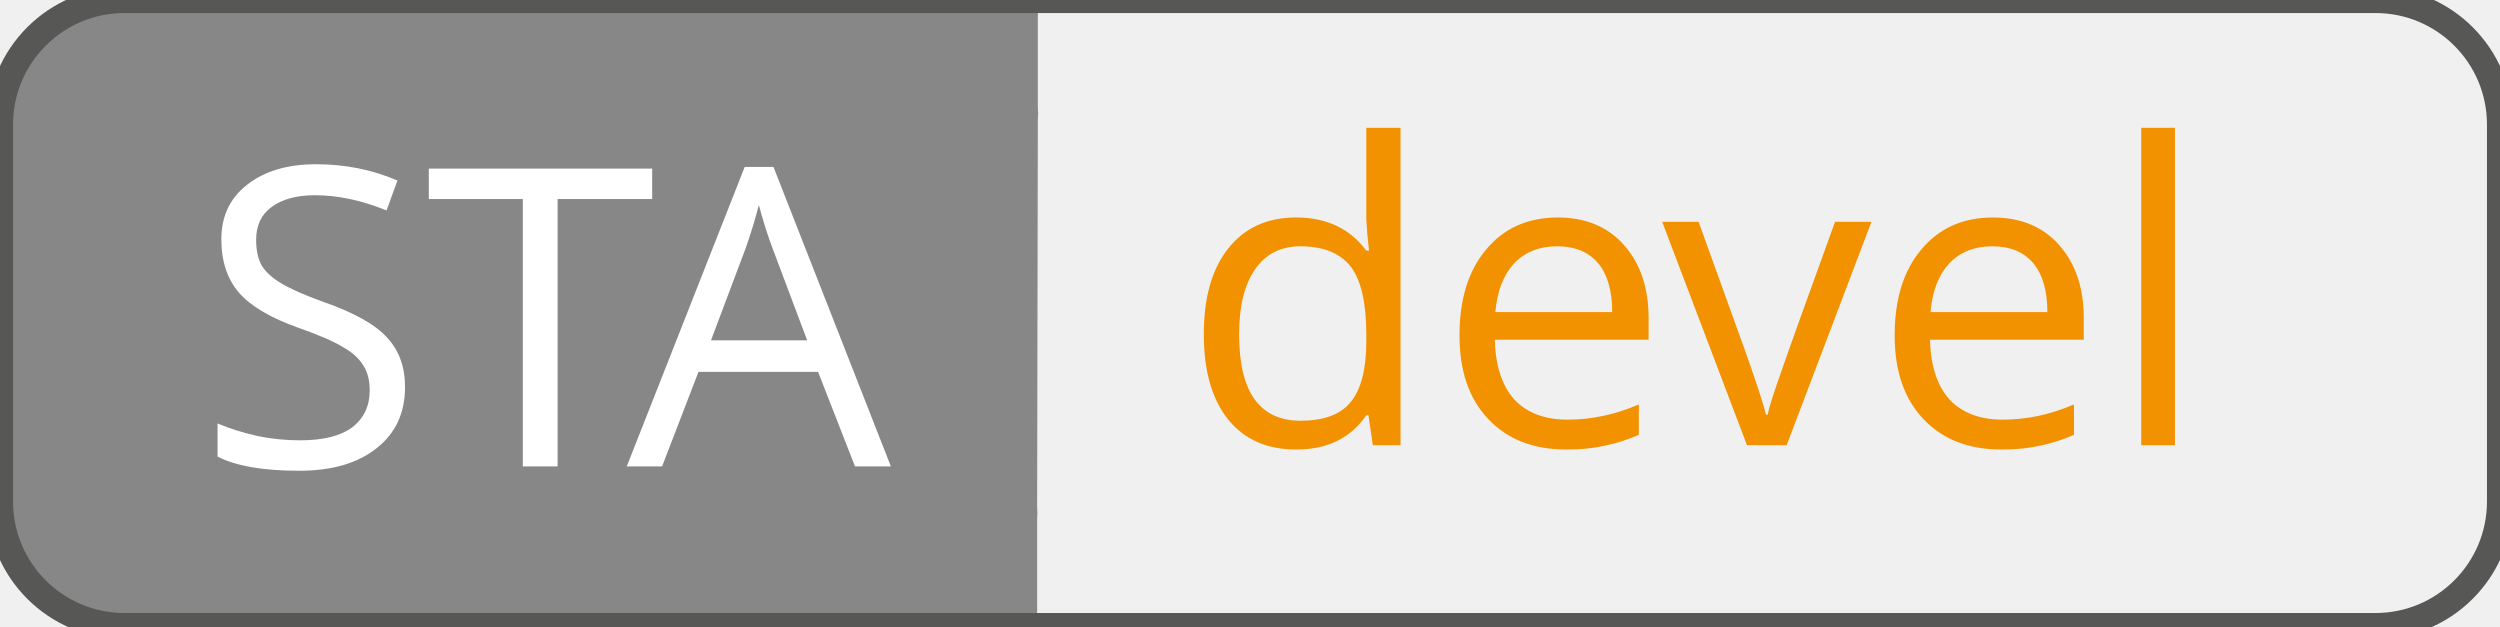
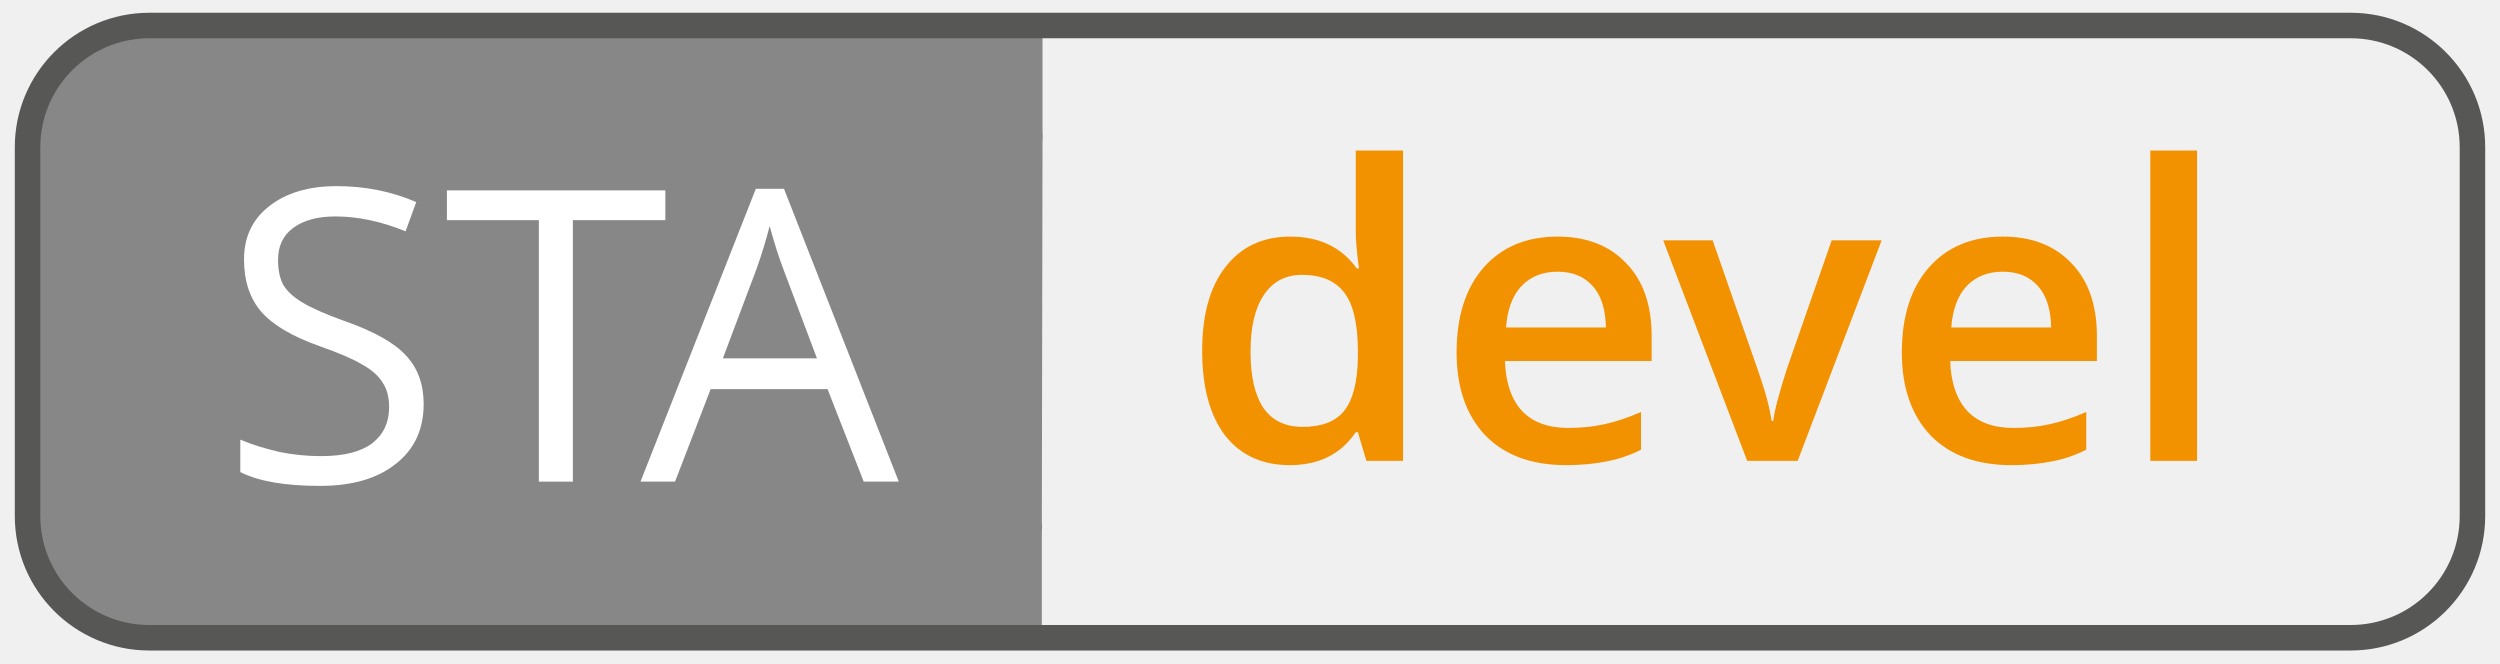
- <svg xmlns="http://www.w3.org/2000/svg" id="Layer_1" data-name="Layer 1" viewBox="0 0 71.88 18">
+ <svg xmlns="http://www.w3.org/2000/svg" id="Layer_1" data-name="Layer 1" viewBox="0 0 73.5 19.5">
  <defs>
-     <style>.cls-1{fill:#878787;}.cls-2{fill:none;stroke:#575756;stroke-miterlimit:10;stroke-width:0.75px;}.cls-3,.cls-5{font-size:12px;font-family:OpenSans, Open Sans;}.cls-3{fill:#fff;}.cls-4{letter-spacing:-0.07em;}.cls-5{fill:#f39200;}.cls-6{letter-spacing:-0.02em;}</style>
+     <style>.cls-1{fill:#878787;}.cls-2{fill:none;stroke:#575756;stroke-miterlimit:10;stroke-width:0.75px;}.cls-3,.cls-5{font-size:12px;}.cls-3{fill:#fff;font-family:OpenSans, Open Sans;}.cls-4{letter-spacing:-0.07em;}.cls-5{fill:#f39200;font-family:OpenSans-Semibold, Open Sans;font-weight:600;}.cls-6{letter-spacing:-0.02em;}</style>
  </defs>
-   <path class="cls-1" d="M29.84,3.44a2.17,2.17,0,0,0,0-.36V0H3.73A3.61,3.61,0,0,0,0,3.44V14.56A3.61,3.61,0,0,0,3.73,18H29.82V14.92a2.17,2.17,0,0,0,0-.36Z" />
-   <rect class="cls-2" width="71.88" height="18" rx="3.58" />
-   <text class="cls-3" transform="translate(5.63 13.41)">S<tspan class="cls-4" x="6.59" y="0">T</tspan>
+   <path class="cls-1" d="M30.65,4.19a2.17,2.17,0,0,0,0-.36V.75H4.54A3.61,3.61,0,0,0,.81,4.19V15.31a3.61,3.61,0,0,0,3.73,3.44H30.63V15.67a2.17,2.17,0,0,0,0-.36Z" />
+   <rect class="cls-2" x="0.81" y="0.75" width="71.88" height="18" rx="3.58" />
+   <text class="cls-3" transform="translate(6.44 14.16)">S<tspan class="cls-4" x="6.59" y="0">T</tspan>
    <tspan x="12.39" y="0">A</tspan>
  </text>
-   <text class="cls-5" transform="translate(33.94 12.8)">d<tspan class="cls-6" x="7.35" y="0">e</tspan>
-     <tspan x="13.85" y="0">vel</tspan>
+   <text class="cls-5" transform="translate(34.75 13.55)">d<tspan class="cls-6" x="7.48" y="0">e</tspan>
+     <tspan x="14.15" y="0">vel</tspan>
  </text>
</svg>
